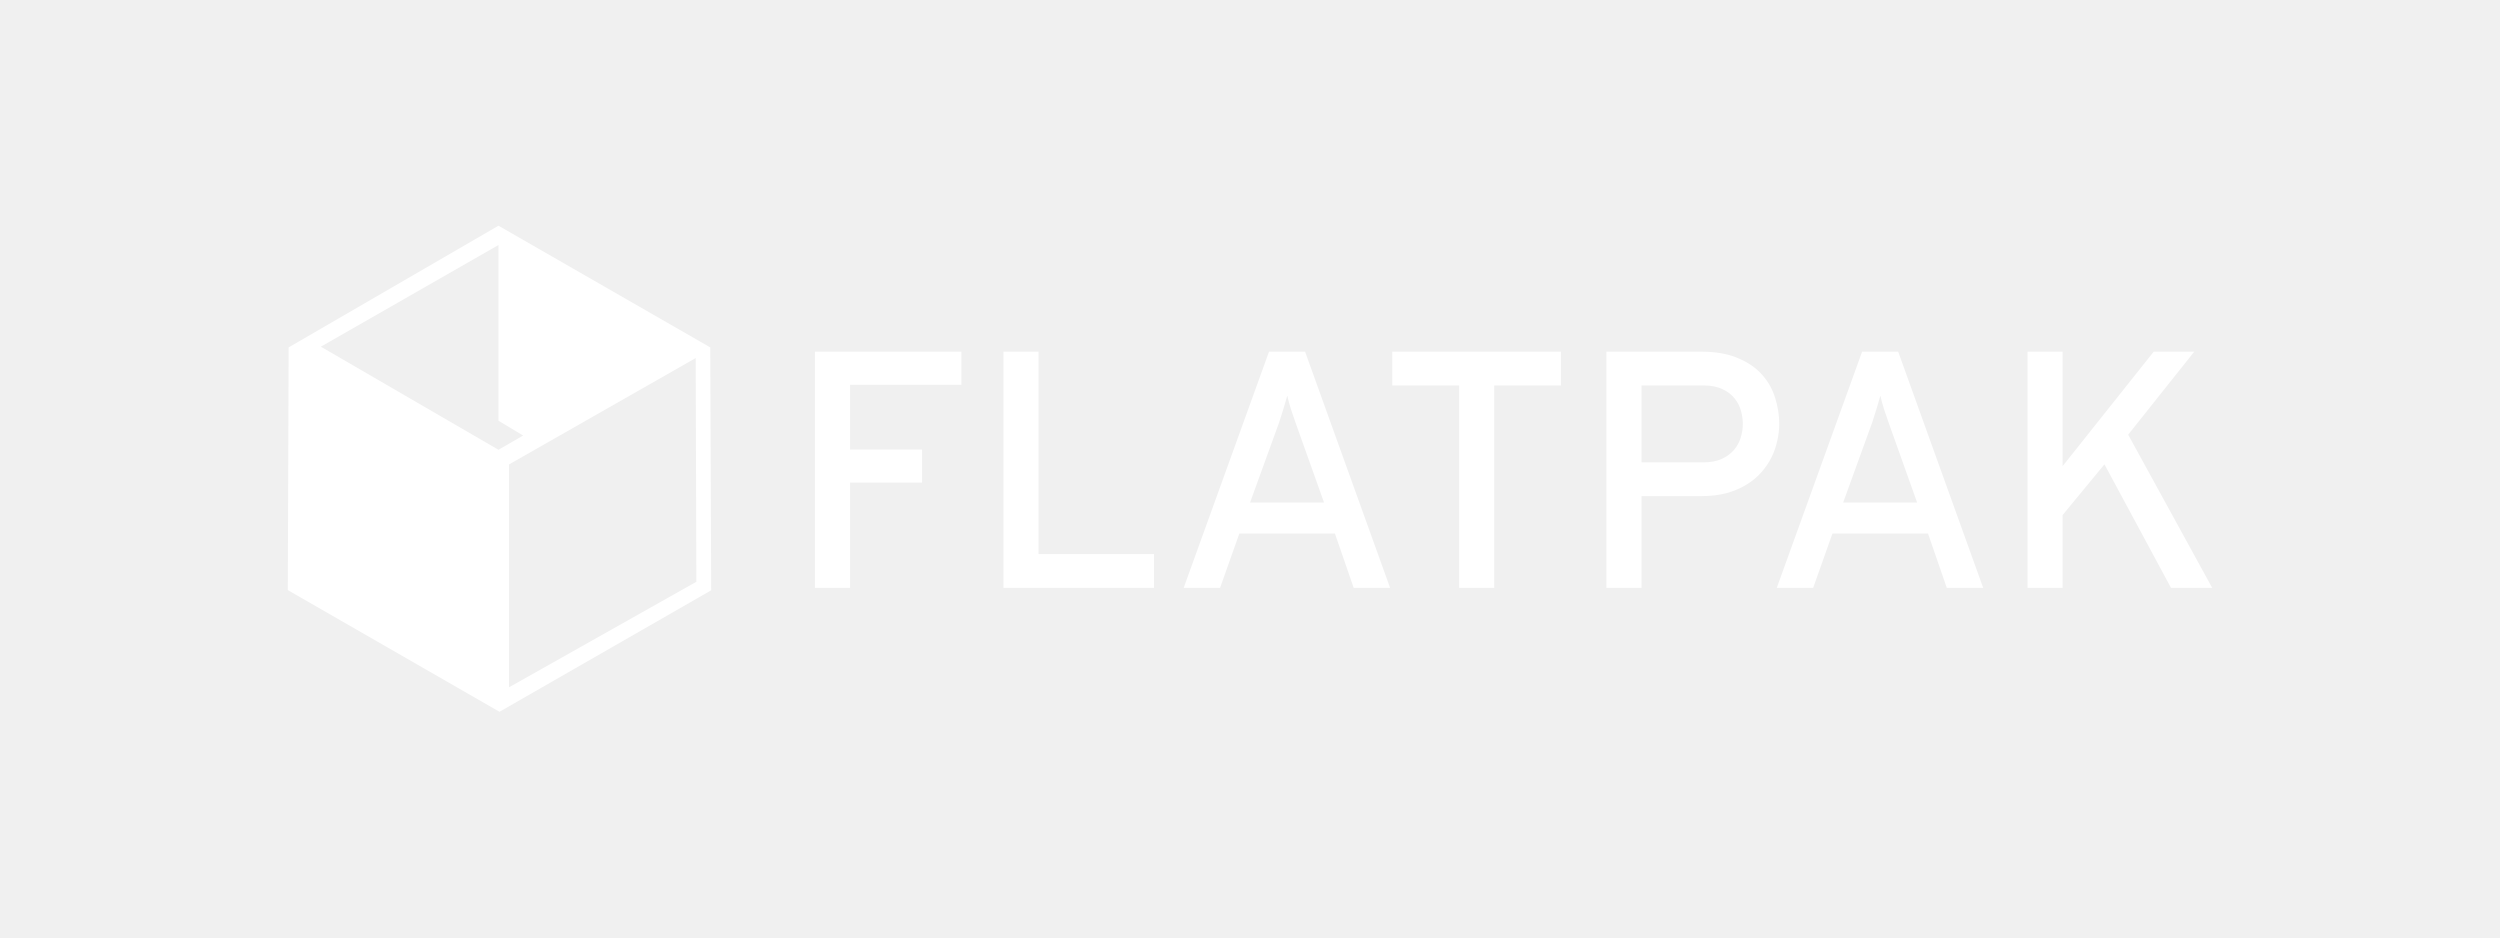
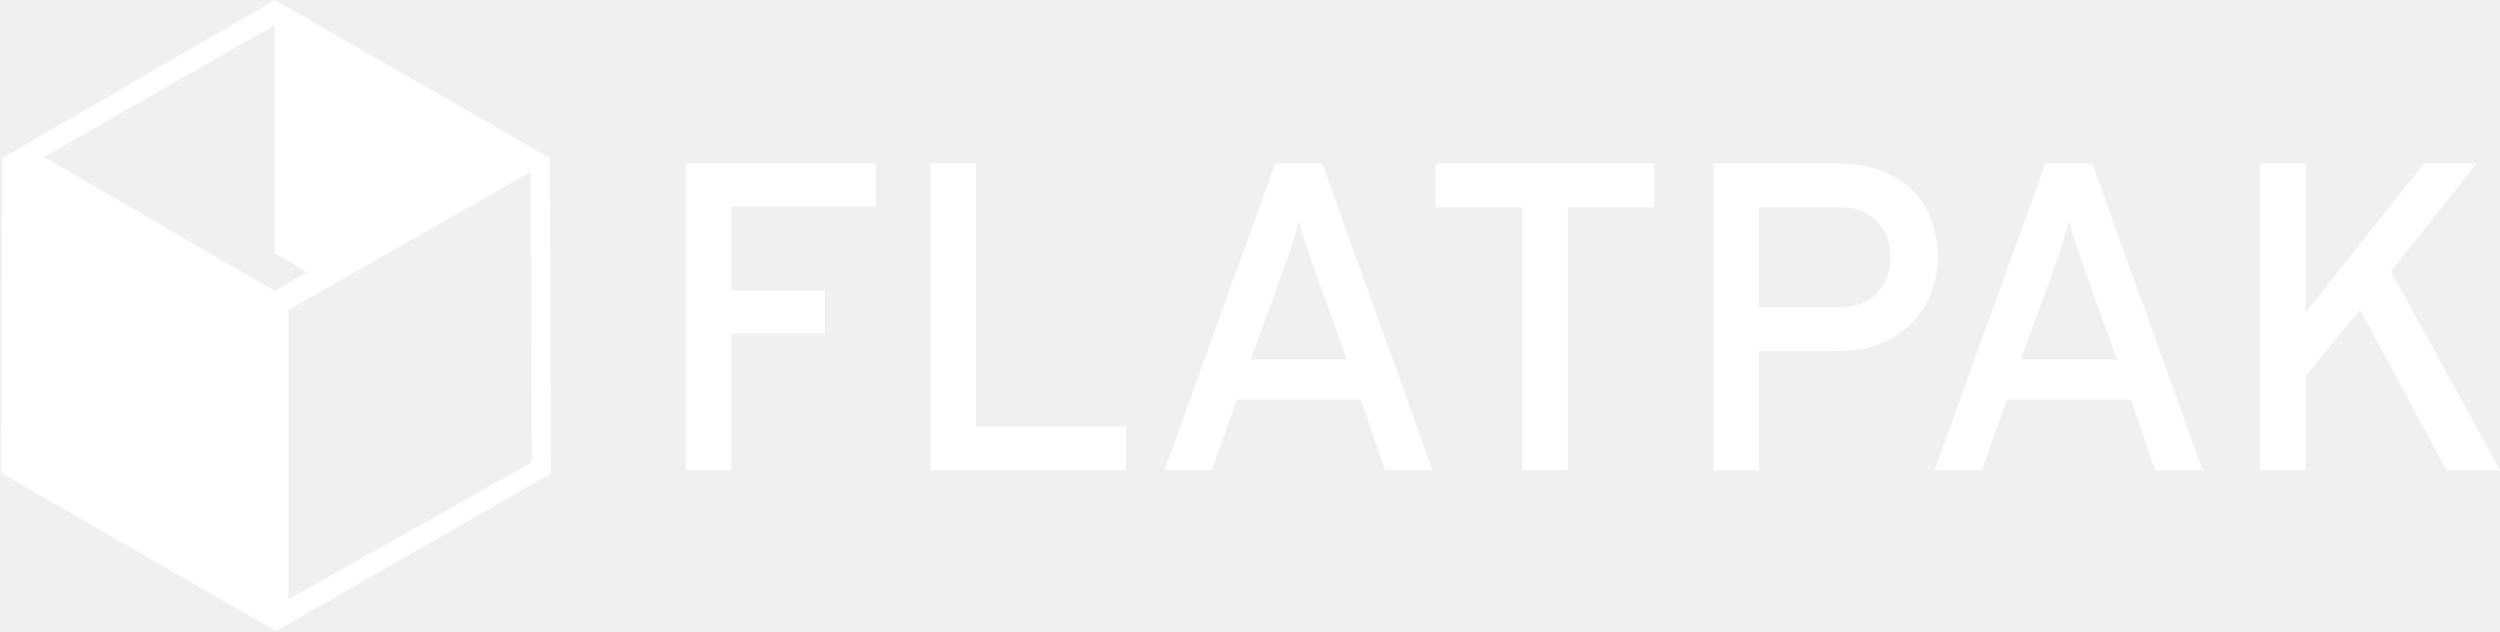
- <svg xmlns="http://www.w3.org/2000/svg" width="400" height="150">
-   <g fill="#fff" color="#000">
-     <path style="isolation:auto;mix-blend-mode:normal;solid-color:#000;solid-opacity:1;marker:none" d="M79.756 36.115l-33.574 19.47-.133 38.83 33.87 19.47 33.87-19.437-.148-38.864zm0 3.087v28.111l3.949 2.37-3.949 2.284L51.335 55.47zm31.555 18.085l.105 35.798-29.981 16.888V74.314z" overflow="visible" />
-     <g stroke-width=".701" font-weight="400" font-size="28.467" font-family="Overpass" letter-spacing="0" word-spacing="0">
-       <path d="M130.394 94.057V56.268h23.434v5.297h-17.82V71.92h11.52v5.297h-11.52v16.839zM160.55 94.057V56.268h5.614v32.387h18.478v5.402zM216.59 94.057l-3.005-8.696h-15.289l-3.084 8.696h-5.825l13.654-37.789h5.773l13.602 37.789zm-9.331-26.51q-.317-.896-.712-2.082-.369-1.186-.58-2.161-.263.975-.632 2.16-.343 1.16-.66 2.083l-4.665 12.86h11.835zM239.075 61.67v32.387h-5.615V61.67h-10.702v-5.402h26.993v5.402zM257.026 94.057V56.268h15.183q3.48 0 5.852 1.028 2.399 1.001 3.849 2.635 1.476 1.634 2.108 3.716.66 2.055.66 4.19 0 1.317-.317 2.687-.29 1.37-.923 2.662-.632 1.265-1.634 2.398-1.002 1.133-2.399 1.976-1.37.844-3.163 1.344-1.792.475-4.033.475h-9.568v14.678zm15.5-20.08q1.766 0 2.952-.554 1.212-.553 1.95-1.423.765-.896 1.081-1.976.343-1.107.343-2.187 0-1.002-.29-2.082-.29-1.08-1.002-1.977-.711-.922-1.95-1.502-1.213-.606-3.084-.606h-9.885v12.307zM311.485 94.057l-3.005-8.696h-15.288l-3.085 8.696h-5.825l13.654-37.789h5.773l13.602 37.789zm-9.331-26.51q-.316-.896-.712-2.082-.369-1.186-.58-2.161-.263.975-.632 2.16-.343 1.16-.66 2.083l-4.665 12.86h11.835zM347.36 94.057l-10.649-19.764-6.695 8.116v11.648h-5.615V56.268h5.615v18.315l14.577-18.315h6.485l-10.57 13.281 13.443 24.508z" style="line-height:125%;-inkscape-font-specification:'Overpass, Normal';text-indent:0;text-align:start;text-decoration-line:none;text-transform:none;marker:none" />
-     </g>
+ <svg xmlns="http://www.w3.org/2000/svg" height="155.54" viewBox="0 0 308.052 77.77" width="616.104">
+   <g fill="#fff" transform="translate(-45.899 -36.115)">
+     <path d="m79.756 36.115-33.574 19.47-.133 38.83 33.87 19.47 33.87-19.437-.148-38.864zm0 3.087v28.111l3.949 2.37-3.949 2.284-28.421-16.497zm31.555 18.085.105 35.798-29.981 16.888v-35.659z" />
+     <path d="m130.394 94.057v-37.789h23.434v5.297h-17.82v10.355h11.52v5.297h-11.52v16.839zm30.156 0v-37.789h5.614v32.387h18.478v5.402zm56.04 0-3.005-8.696h-15.289l-3.084 8.696h-5.825l13.654-37.789h5.773l13.602 37.789zm-9.331-26.51q-.317-.896-.712-2.082-.369-1.186-.58-2.161-.263.975-.632 2.16-.343 1.16-.66 2.083l-4.665 12.86h11.835zm31.816-5.877v32.387h-5.615v-32.387h-10.702v-5.402h26.993v5.402zm17.951 32.387v-37.789h15.183q3.48 0 5.852 1.028 2.399 1.001 3.849 2.635 1.476 1.634 2.108 3.716.66 2.055.66 4.19 0 1.317-.317 2.687-.29 1.37-.923 2.662-.632 1.265-1.634 2.398-1.002 1.133-2.399 1.976-1.37.844-3.163 1.344-1.792.475-4.033.475h-9.568v14.678zm15.5-20.08q1.766 0 2.952-.554 1.212-.553 1.95-1.423.765-.896 1.081-1.976.343-1.107.343-2.187 0-1.002-.29-2.082-.29-1.08-1.002-1.977-.711-.922-1.95-1.502-1.213-.606-3.084-.606h-9.885v12.307zm38.959 20.08-3.005-8.696h-15.288l-3.085 8.696h-5.825l13.654-37.789h5.773l13.602 37.789zm-9.331-26.51q-.316-.896-.712-2.082-.369-1.186-.58-2.161-.263.975-.632 2.16-.343 1.16-.66 2.083l-4.665 12.86h11.835zm45.206 26.51-10.649-19.764-6.695 8.116v11.648h-5.615v-37.789h5.615v18.315l14.577-18.315h6.485l-10.57 13.281 13.443 24.508z" stroke-width=".701" />
  </g>
</svg>
